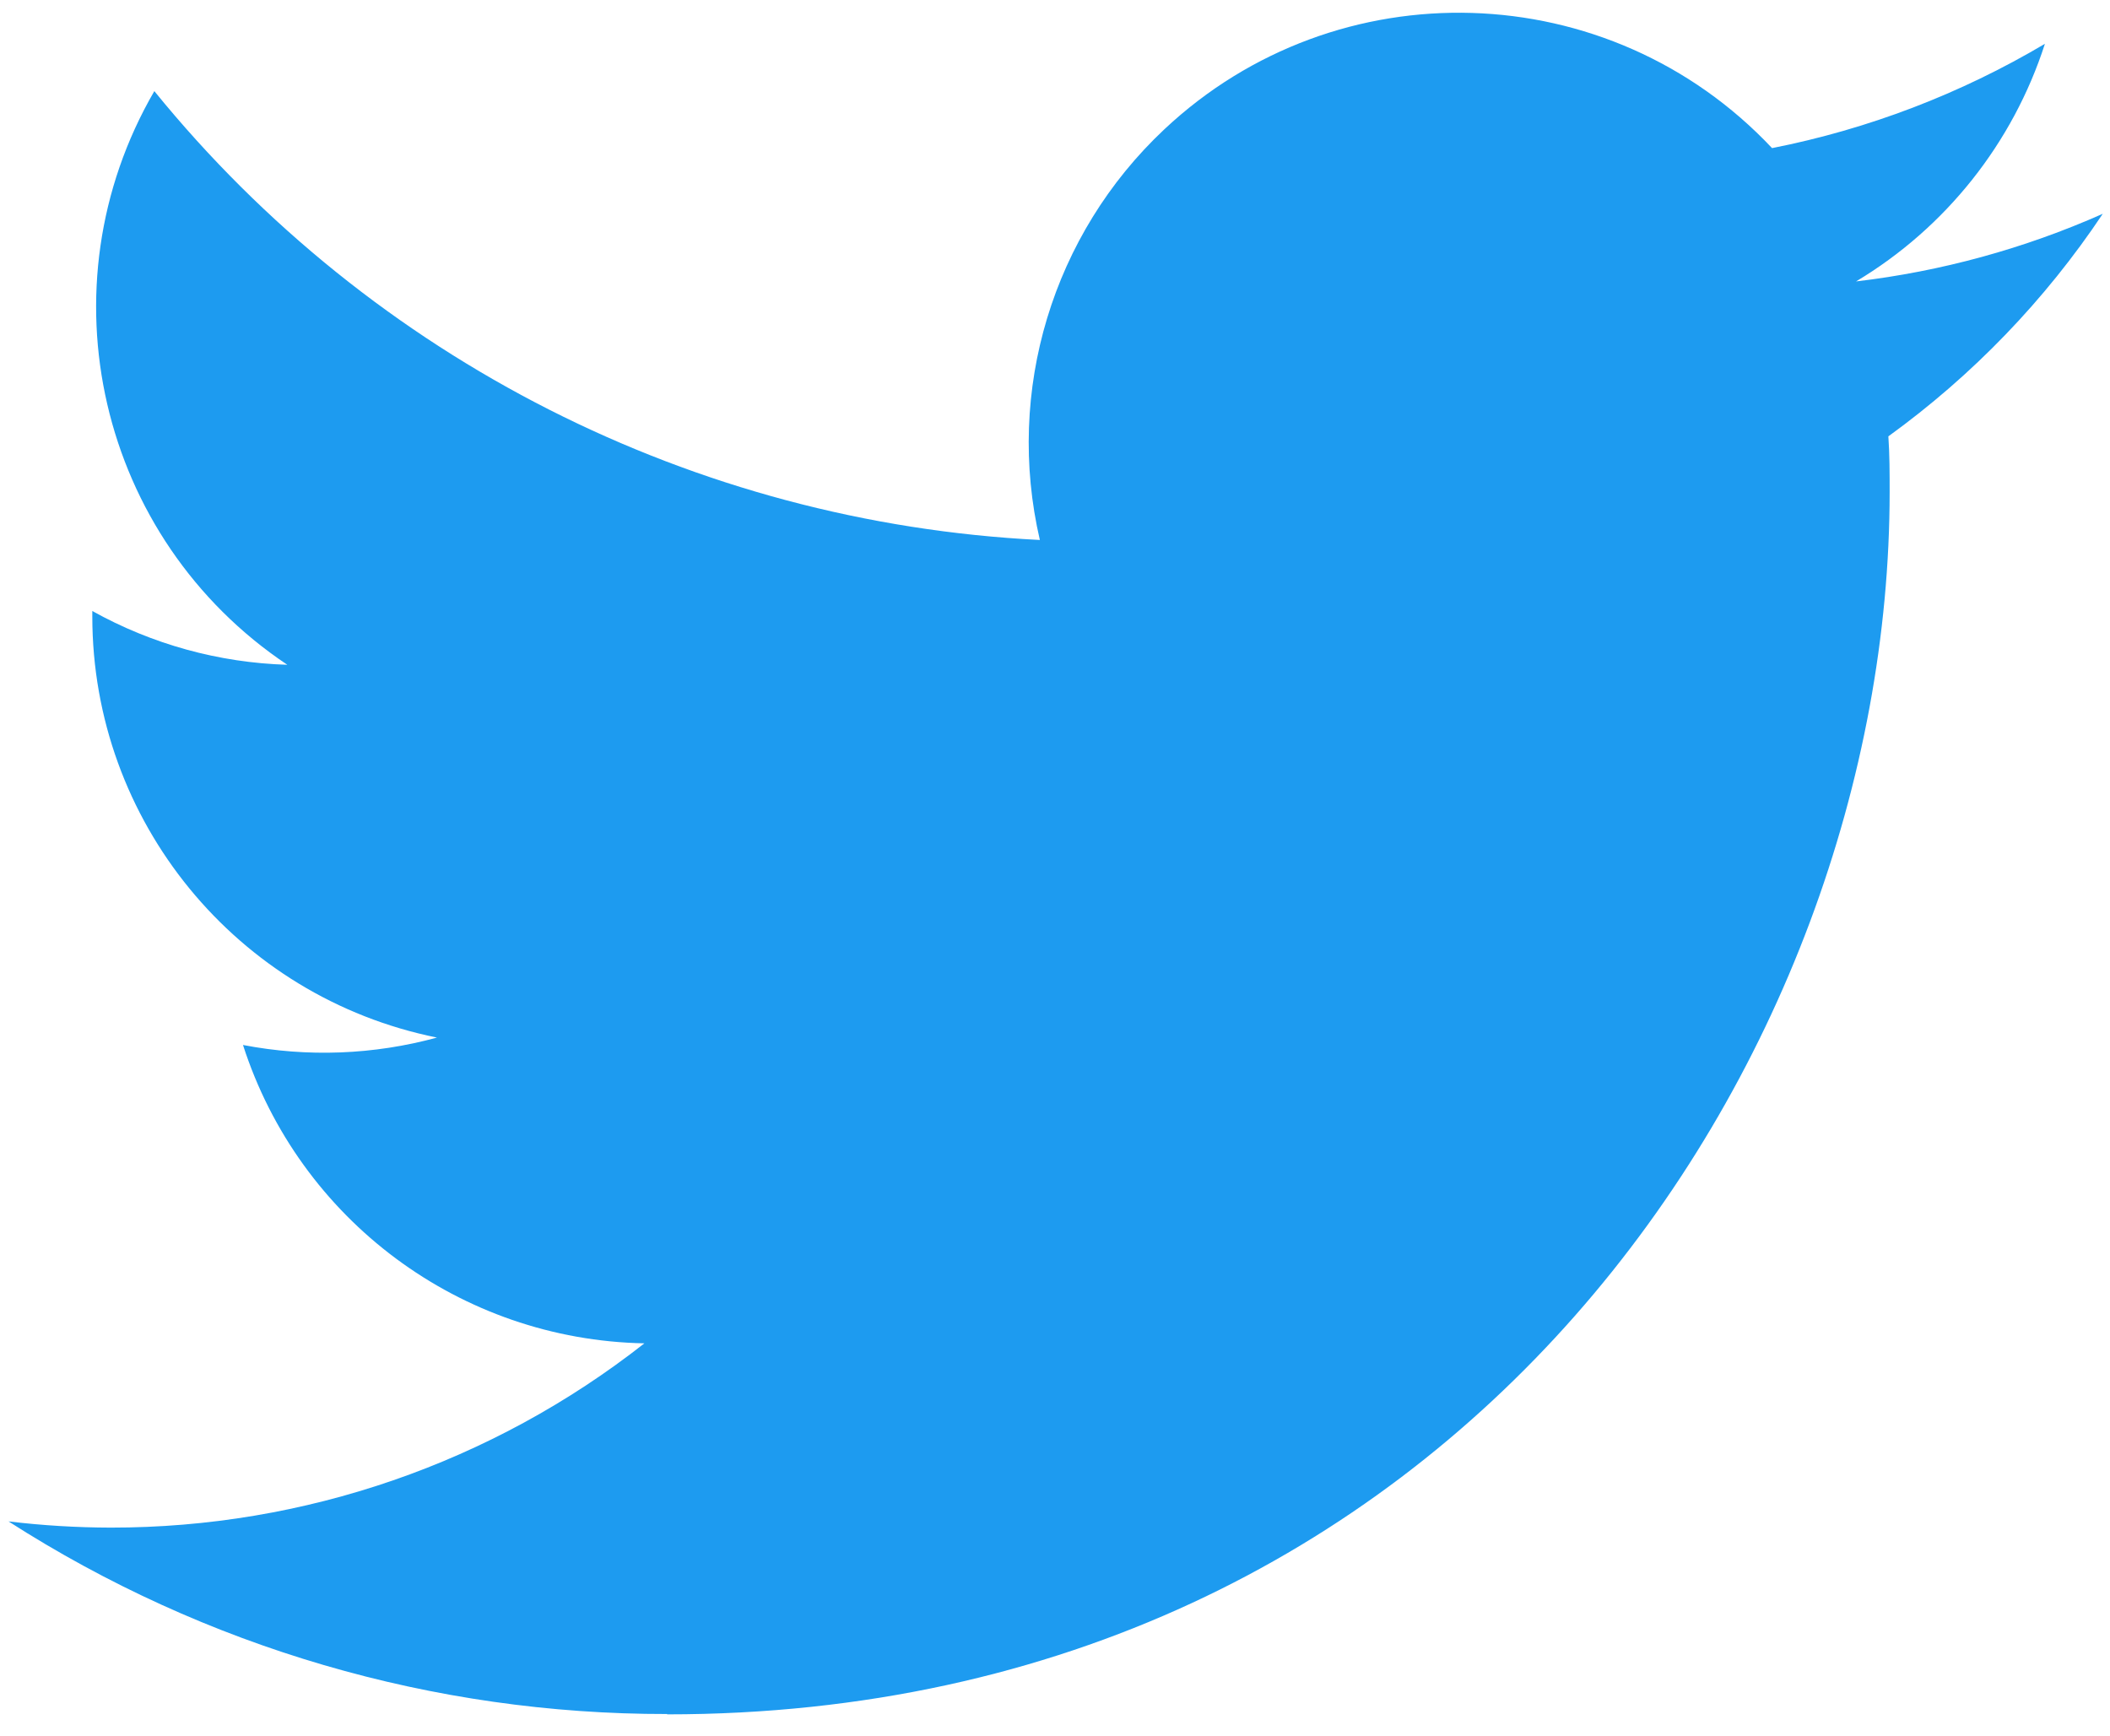
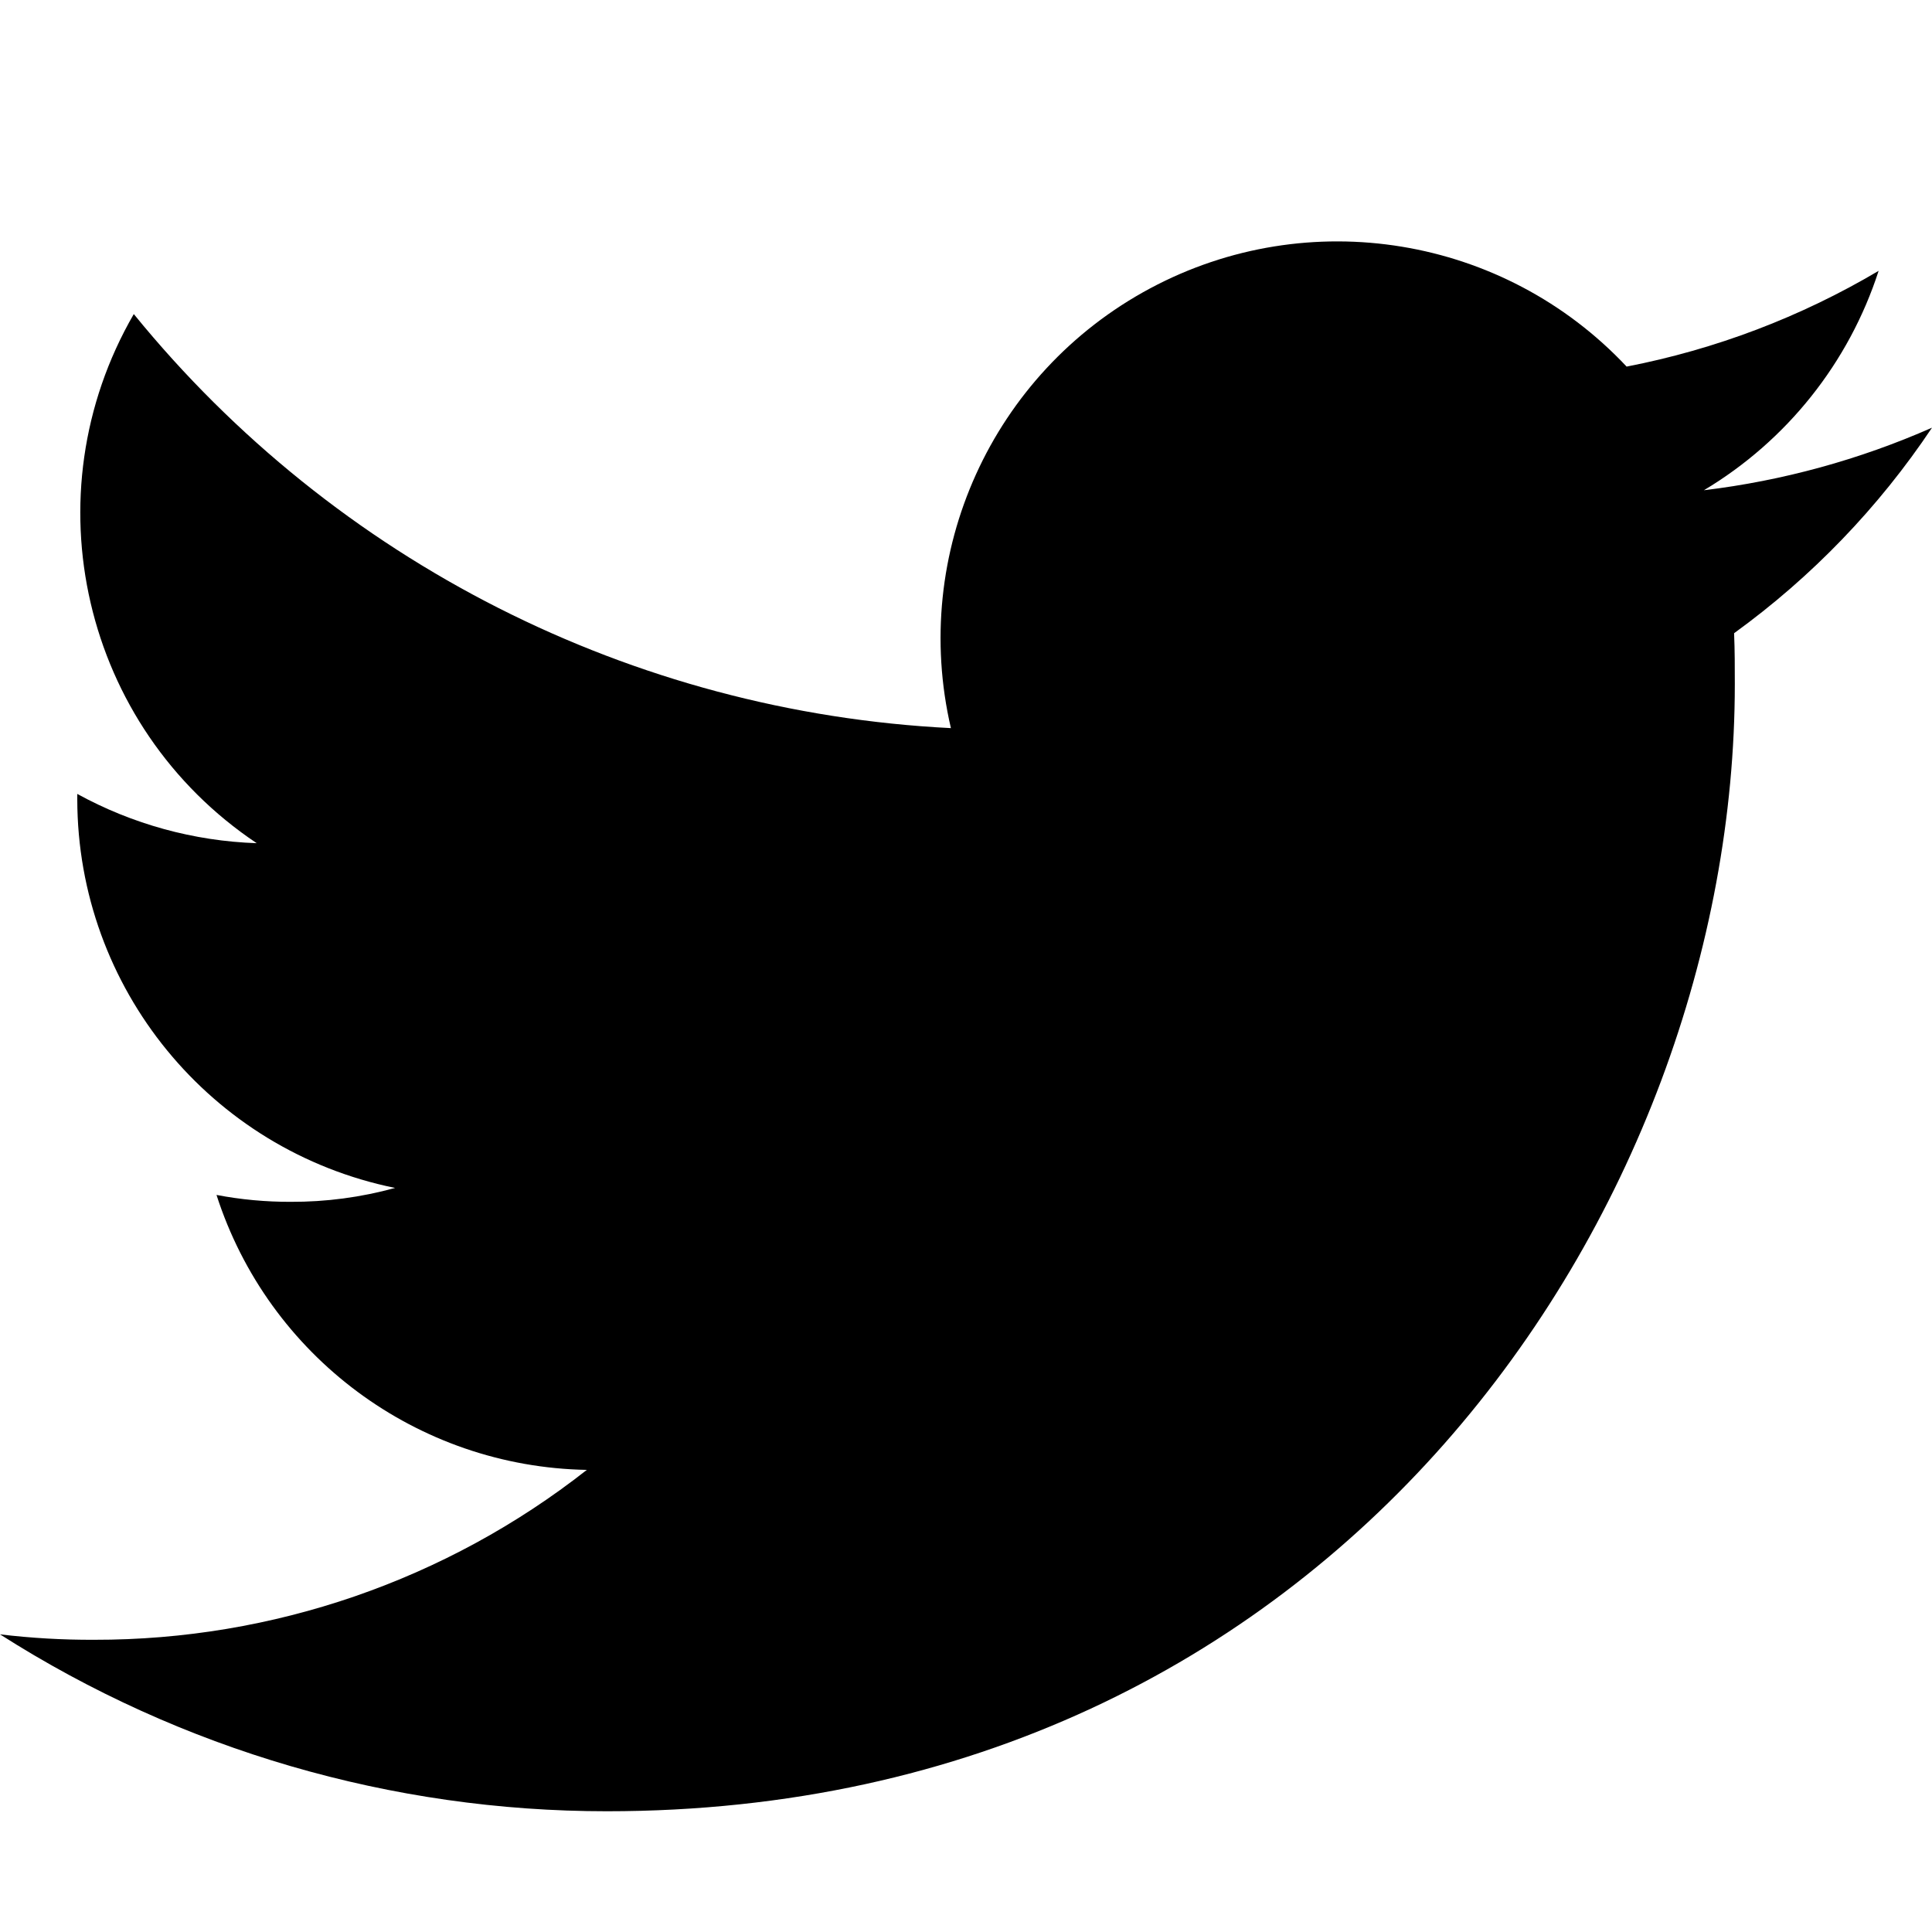
- <svg xmlns="http://www.w3.org/2000/svg" xml:space="preserve" viewBox="0 0 248 204">
-   <path fill="#1d9bf0" d="M221.95 51.29c.15 2.17.15 4.34.15 6.53 0 66.73-50.8 143.69-143.69 143.69v-.04c-27.44.04-54.31-7.82-77.41-22.64 3.99.48 8 .72 12.02.73 22.74.02 44.83-7.61 62.72-21.66-21.61-.41-40.56-14.5-47.18-35.07 7.57 1.46 15.37 1.16 22.8-.87-23.56-4.76-40.51-25.46-40.51-49.5v-.64c7.02 3.91 14.88 6.08 22.92 6.32C11.58 63.31 4.74 33.79 18.14 10.71c25.64 31.55 63.47 50.73 104.08 52.76-4.07-17.54 1.49-35.92 14.61-48.25 20.34-19.12 52.33-18.14 71.45 2.19 11.31-2.23 22.15-6.38 32.07-12.26-3.77 11.69-11.66 21.62-22.2 27.93 10.01-1.18 19.79-3.86 29-7.95-6.78 10.16-15.32 19.01-25.2 26.16z" />
+ <svg xmlns="http://www.w3.org/2000/svg" width="16" height="16" fill="black" class="bi bi-twitter" viewBox="0 0 16 16">
+   <path d="M5.026 15c6.038 0 9.341-5.003 9.341-9.334 0-.14 0-.282-.006-.422A6.685 6.685 0 0 0 16 3.542a6.658 6.658 0 0 1-1.889.518 3.301 3.301 0 0 0 1.447-1.817 6.533 6.533 0 0 1-2.087.793A3.286 3.286 0 0 0 7.875 6.03a9.325 9.325 0 0 1-6.767-3.429 3.289 3.289 0 0 0 1.018 4.382A3.323 3.323 0 0 1 .64 6.575v.045a3.288 3.288 0 0 0 2.632 3.218 3.203 3.203 0 0 1-.865.115 3.23 3.23 0 0 1-.614-.057 3.283 3.283 0 0 0 3.067 2.277A6.588 6.588 0 0 1 .78 13.58a6.32 6.32 0 0 1-.78-.045A9.344 9.344 0 0 0 5.026 15z" />
</svg>
